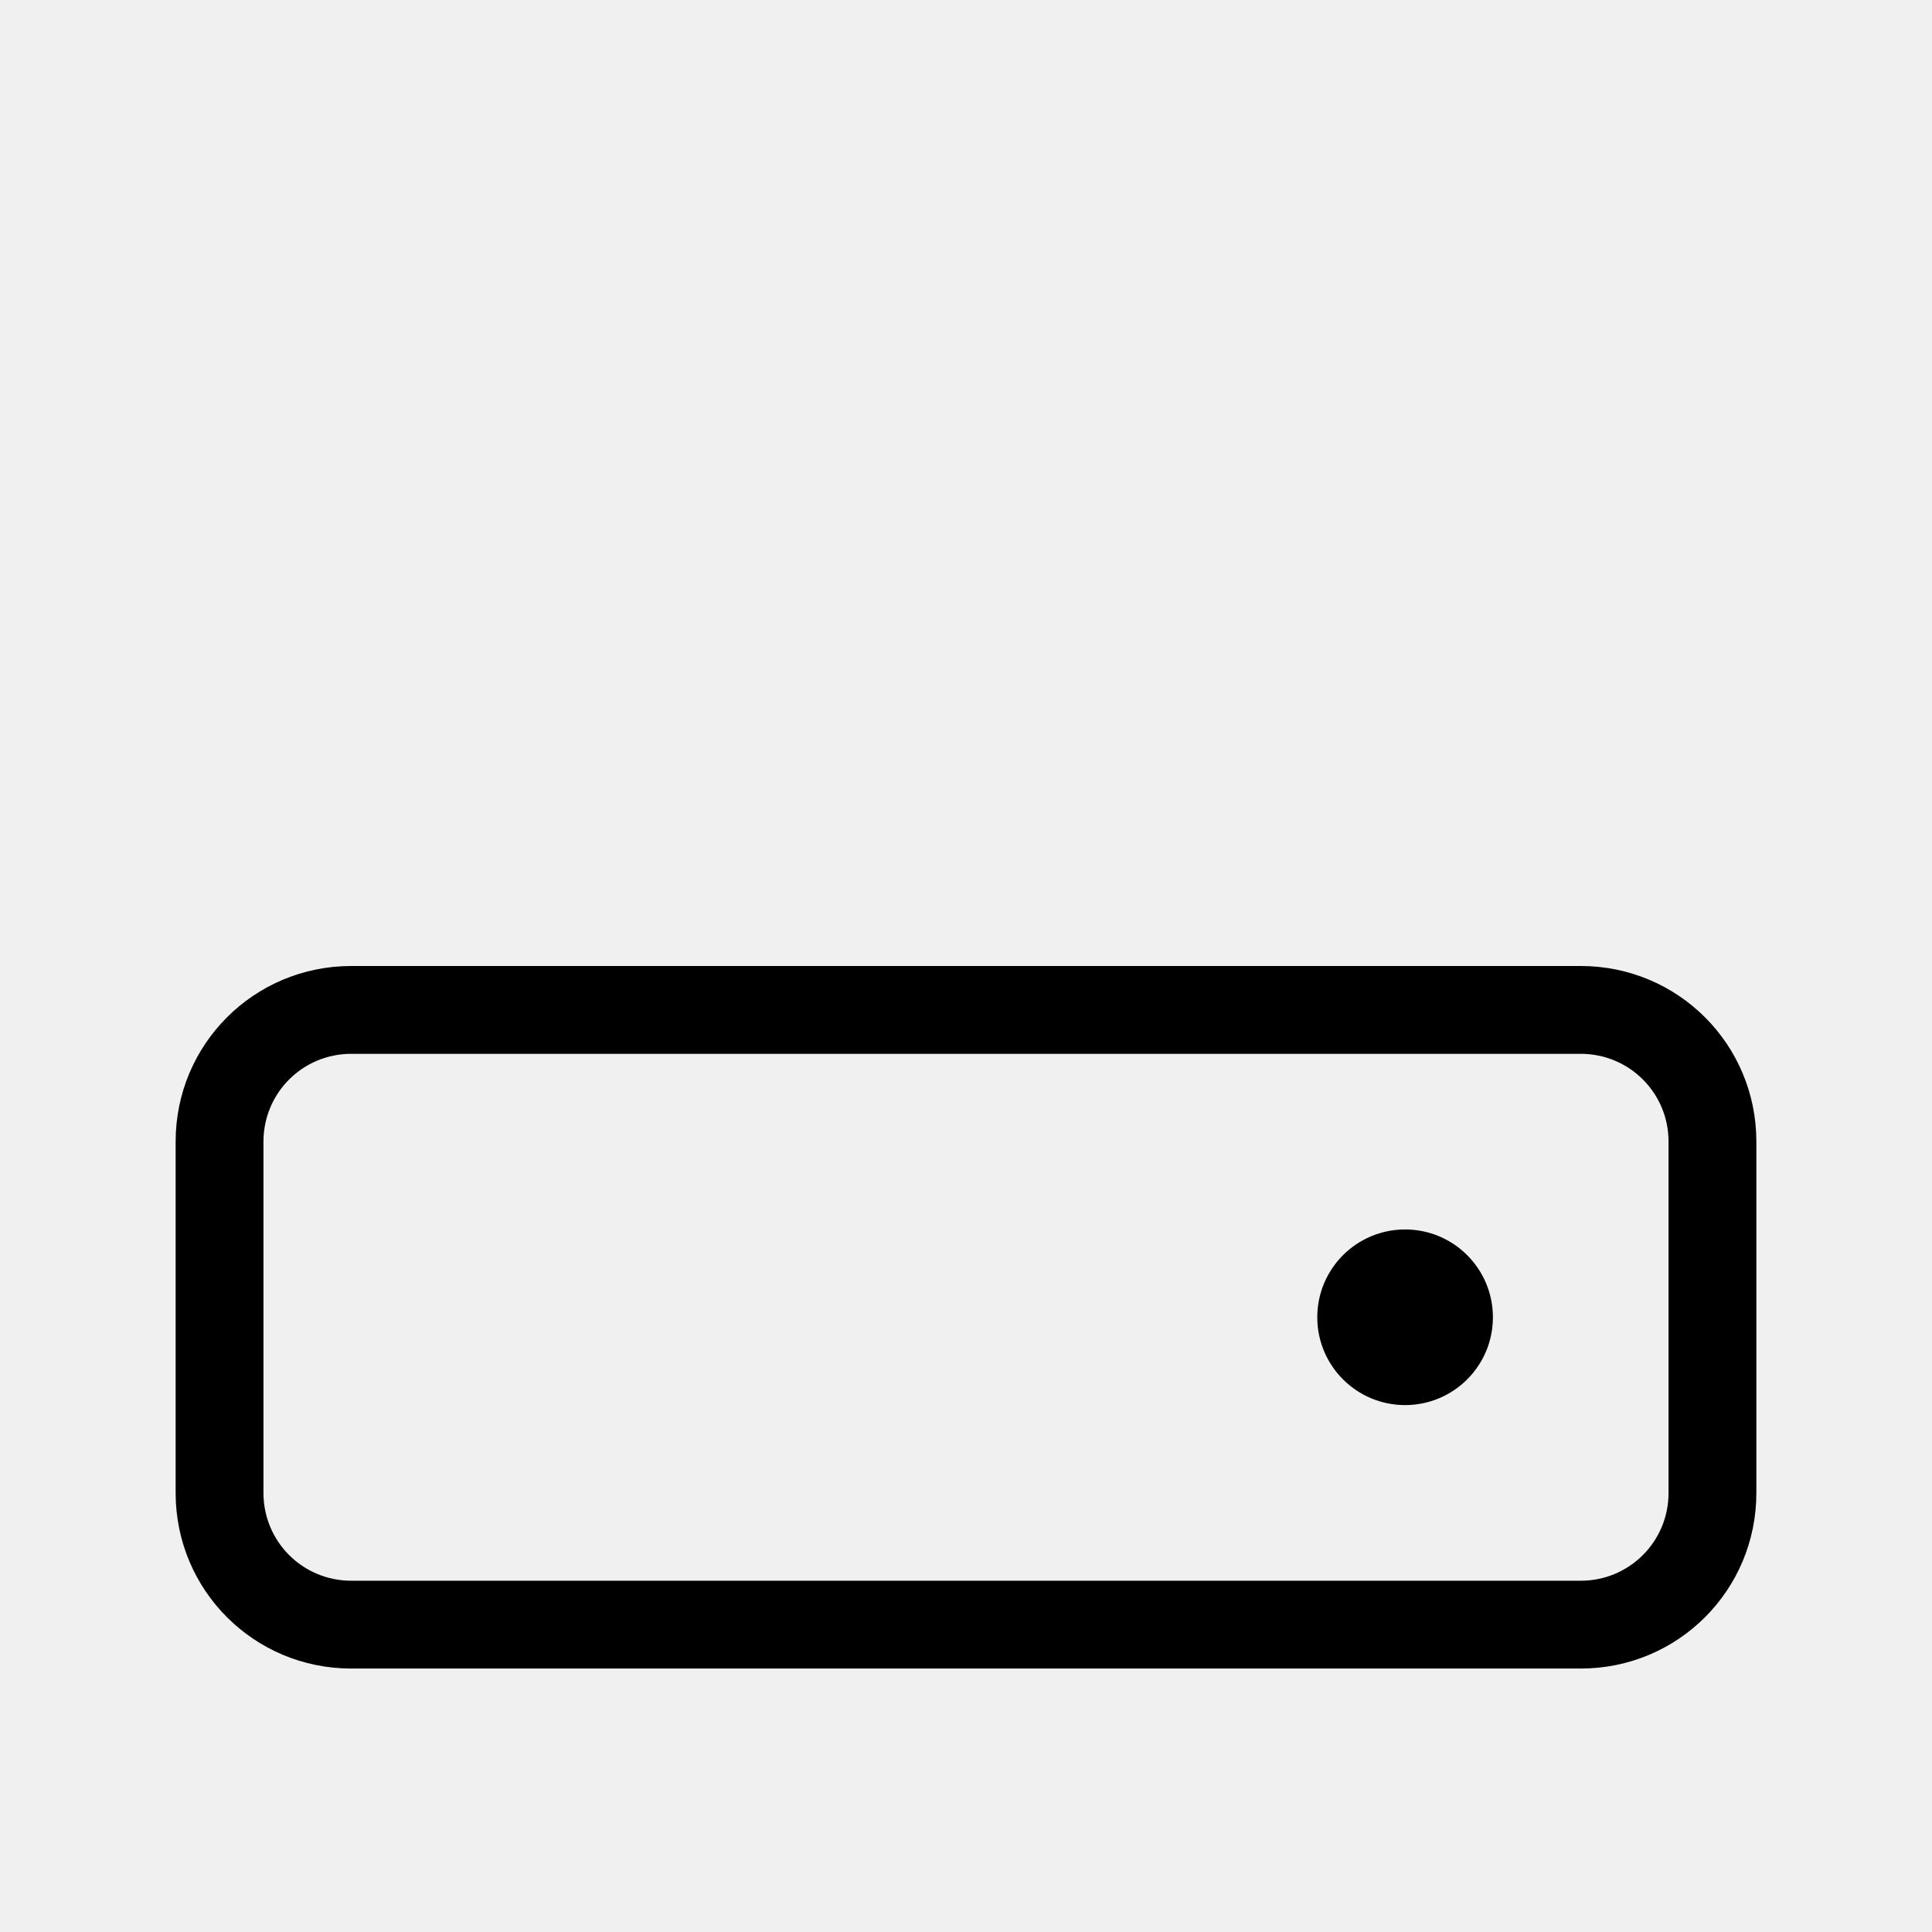
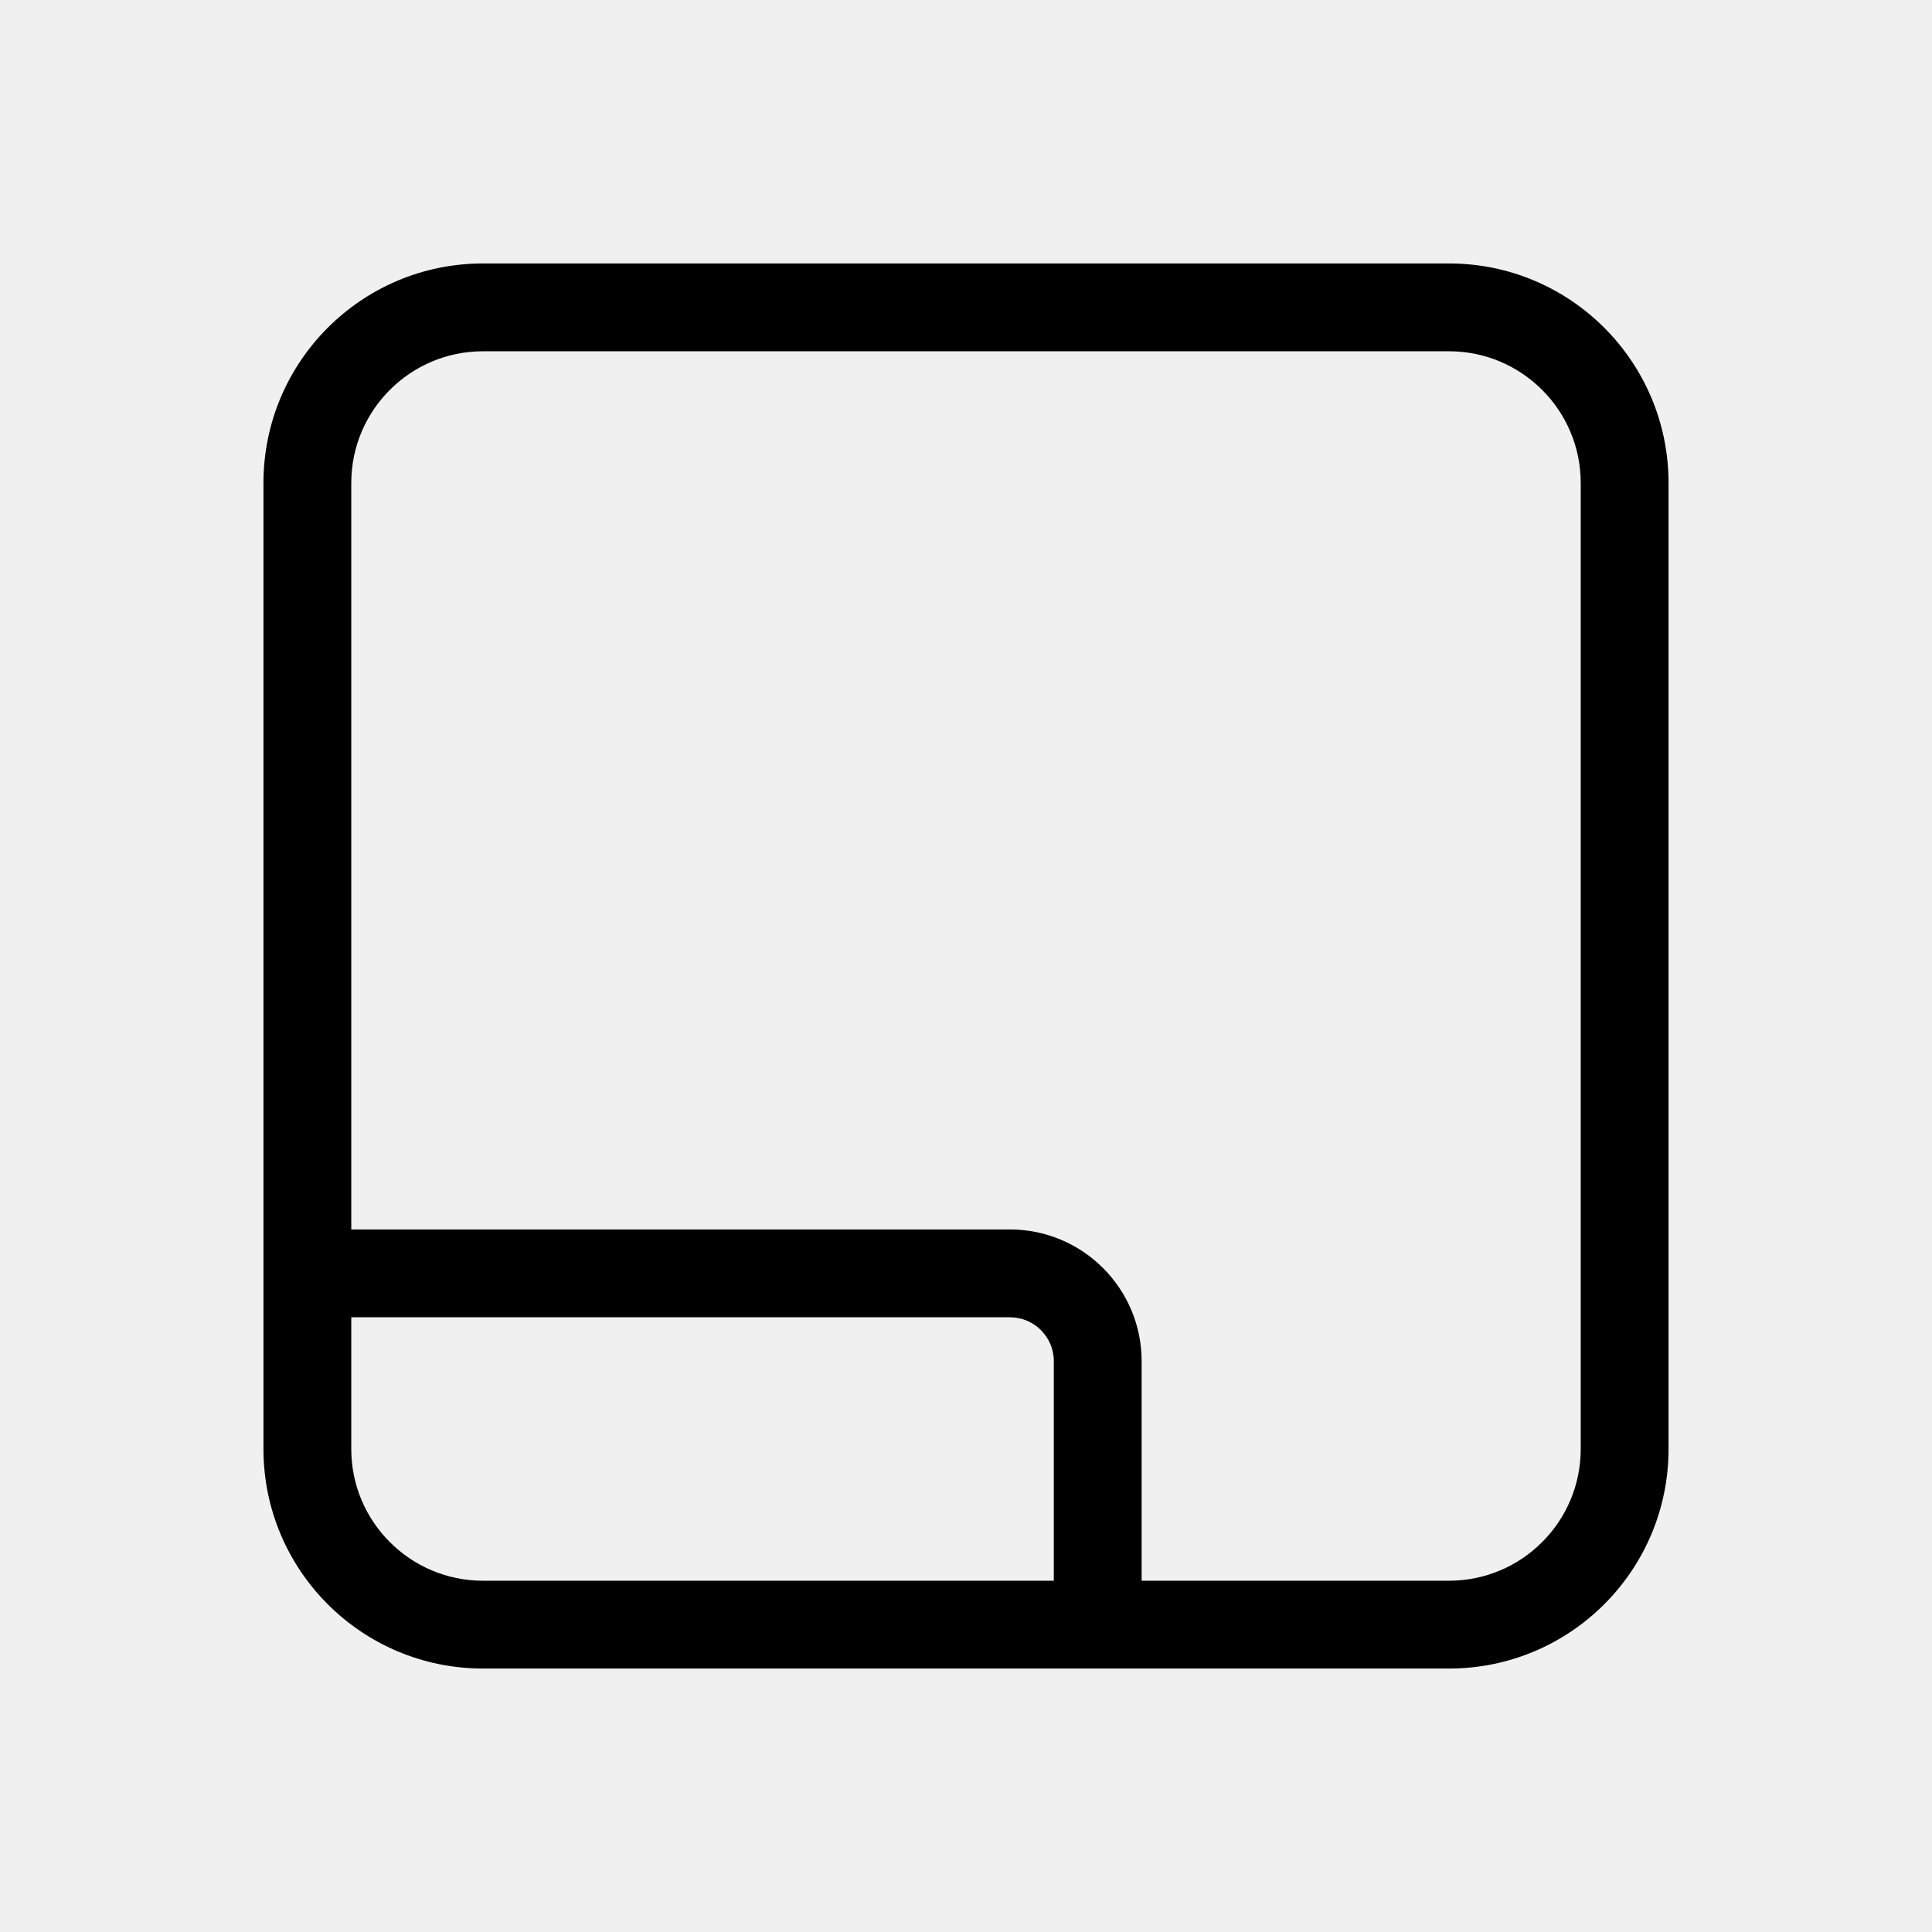
<svg xmlns="http://www.w3.org/2000/svg" width="22" height="22" version="1.1" id="svg21">
  <defs id="defs3">
    <style id="current-color-scheme" type="text/css">.ColorScheme-Text { color:#dedede; } .ColorScheme-Highlight { color:#5294e2; } .ColorScheme-ButtonBackground { color:#dedede; }</style>
  </defs>
  <rect class="ColorScheme-Text" x="-20.43" y="-19.39" width="16" height="16" ry="0" opacity="0" id="rect5" />
-   <g id="kdf">
-     <rect style="opacity:0.001;fill:#000000;fill-opacity:1;stroke:none;stroke-width:0.1;stroke-miterlimit:4;stroke-dasharray:none;stroke-opacity:1" id="rect846" width="22" height="22" x="0" y="0" ry="0" />
-     <path id="rect901" style="fill:#000000;stroke-width:2;stroke-linecap:round;stroke-linejoin:round" d="m 4,11 c -1.108,0 -2,0.892 -2,2 v 4 c 0,1.108 0.892,2 2,2 h 14 c 1.108,0 2,-0.892 2,-2 v -4 c 0,-1.108 -0.892,-2 -2,-2 z m 0,1 h 14 c 0.554,0 1,0.446 1,1 v 4 c 0,0.554 -0.446,1 -1,1 H 4 C 3.446,18 3,17.554 3,17 v -4 c 0,-0.554 0.446,-1 1,-1 z" />
-     <circle style="fill:#000000;stroke-width:2;stroke-linecap:round;stroke-linejoin:round" id="path1126" cx="16" cy="15" r="1" />
-     <g id="g15946" transform="translate(-76,1)" />
+   <g id="kdf" transform="translate(22,-10)">
+     <rect style="opacity:0.001;fill:#ffffff;fill-opacity:1;stroke:none;stroke-width:0.1;stroke-miterlimit:4;stroke-dasharray:none;stroke-opacity:1" id="rect846-3" width="22" height="22" x="-22" y="10" ry="0" />
+     <path id="rect1665" style="fill:#000000;fill-opacity:1;fill-rule:evenodd;stroke:none;stroke-linecap:round;stroke-linejoin:round;paint-order:stroke fill markers" d="m -5.5,29 c 1.381,0 2.5,-1.119 2.5,-2.5 v -11 C -3,14.119 -4.119,13 -5.5,13 h -11 c -1.381,0 -2.5,1.119 -2.5,2.5 v 11 c 0,1.381 1.119,2.5 2.5,2.5 z m 0,-1 H -9 V 25.5 C -9,24.672 -9.672,24 -10.5,24 H -18 v -8.5 c 0,-0.828 0.672,-1.5 1.5,-1.5 h 11 c 0.828,0 1.5,0.672 1.5,1.5 v 11 c 0,0.828 -0.672,1.5 -1.5,1.5 z m -4.5,0 h -6.5 C -17.328,28 -18,27.328 -18,26.5 V 25 h 7.5 c 0.276,0 0.5,0.224 0.5,0.5 z" />
  </g>
  <g id="16-16-kdf" transform="translate(26,-10)">
-     <path id="path17" d="m -42,16 v 16 h 16 V 16 Z" style="fill:none" />
-     <g id="g1657" transform="translate(-0.5127678)">
-       <path id="path1249" style="fill:#000000;stroke-width:2;stroke-linecap:round;stroke-linejoin:round" d="m -38.487,23 c -1.108,0 -2,0.892 -2,2 v 2 c 0,1.108 0.892,2 2,2 h 10 c 1.108,0 2,-0.892 2,-2 v -2 c 0,-1.108 -0.892,-2 -2,-2 z m 0,1 h 10 c 0.554,0 1,0.446 1,1 v 2 c 0,0.554 -0.446,1 -1,1 h -10 c -0.554,0 -1,-0.446 -1,-1 v -2 c 0,-0.554 0.446,-1 1,-1 z" />
-       <circle style="fill:#000000;stroke-width:2;stroke-linecap:round;stroke-linejoin:round" id="circle1251" cx="-30.487" cy="26" r="1" />
-     </g>
+     <path id="path17-6" d="m -42,16 v 16 h 16 V 16 Z" style="fill:none" />
+     <path id="path3447" style="fill:#000000;fill-opacity:1;fill-rule:evenodd;stroke:none;stroke-linecap:round;stroke-linejoin:round;paint-order:stroke fill markers" d="m -29.5,31 c 1.381,0 2.5,-1.119 2.5,-2.5 v -9 c 0,-1.381 -1.119,-2.5 -2.5,-2.5 h -9 c -1.381,0 -2.5,1.119 -2.5,2.5 v 9 c 0,1.381 1.119,2.5 2.5,2.5 z m 0,-1 h -3.25 v -1.5 c 0,-0.828 -0.672,-1.5 -1.5,-1.5 H -40 v -7.5 c 0,-0.828 0.672,-1.5 1.5,-1.5 h 9 c 0.828,0 1.5,0.672 1.5,1.5 v 9 c 0,0.828 -0.672,1.5 -1.5,1.5 z m -4.25,0 H -38.5 C -39.328,30 -40,29.328 -40,28.5 V 28 h 5.75 c 0.276,0 0.5,0.224 0.5,0.5 z" />
  </g>
</svg>
